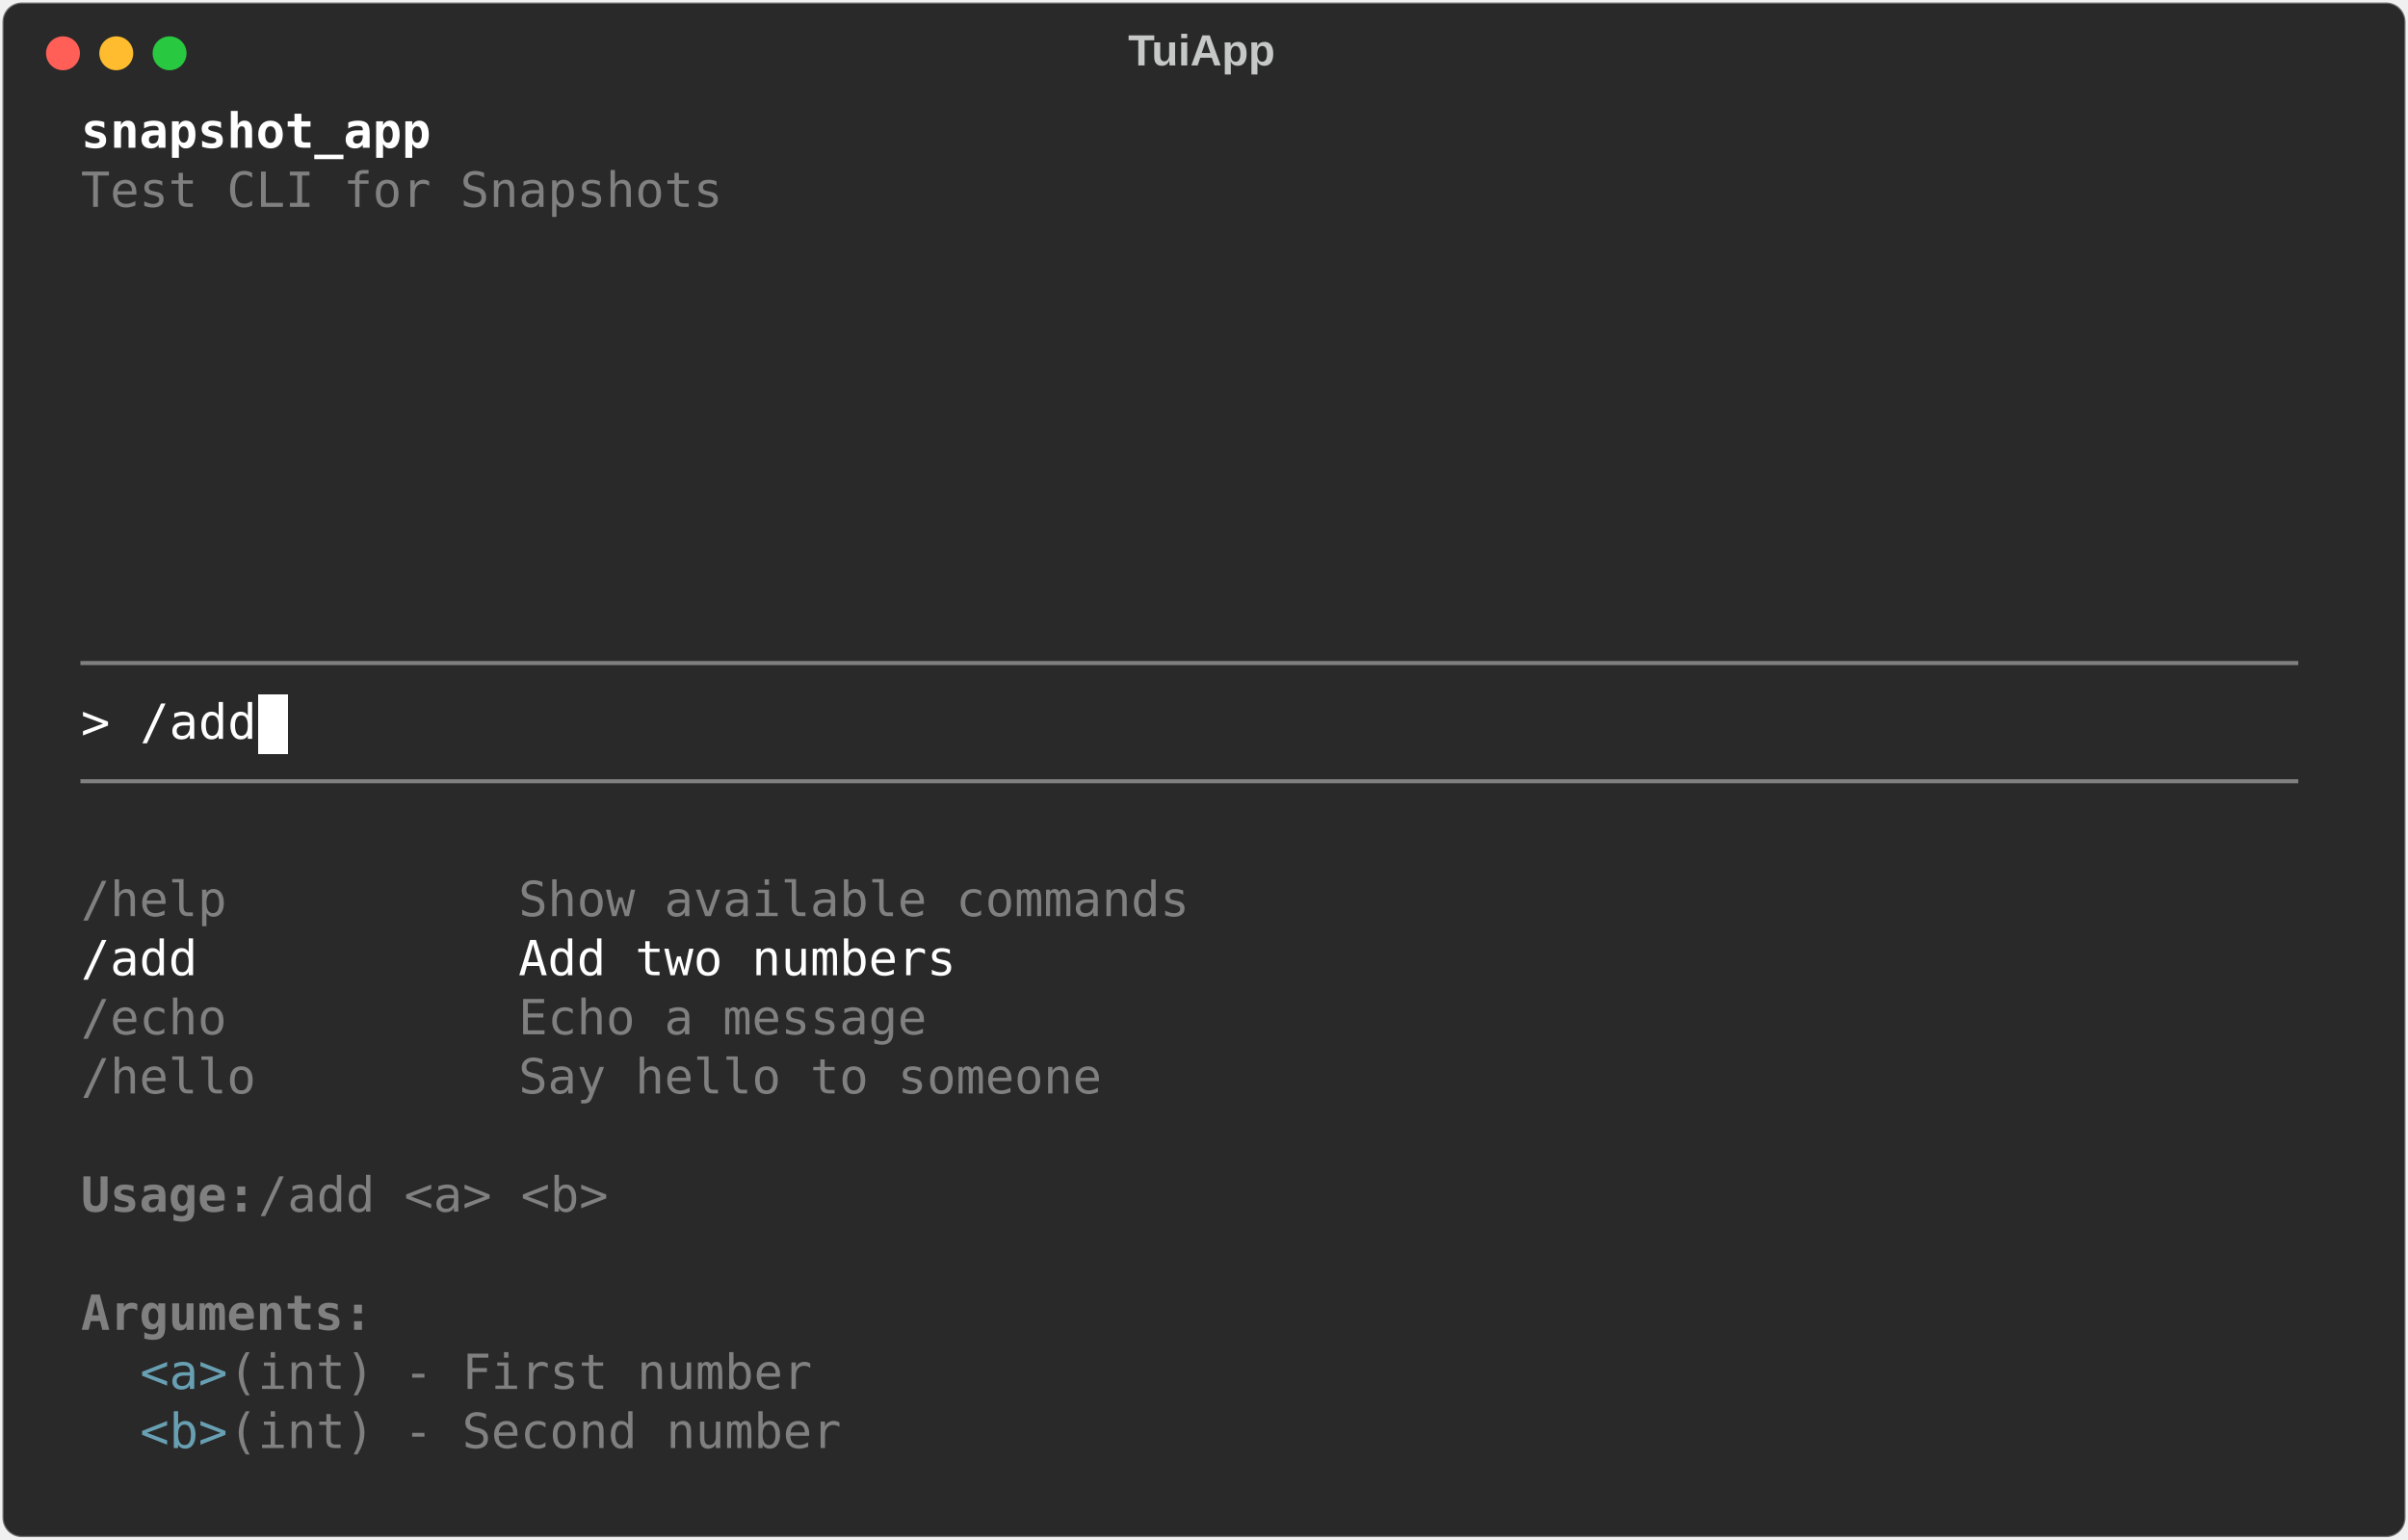
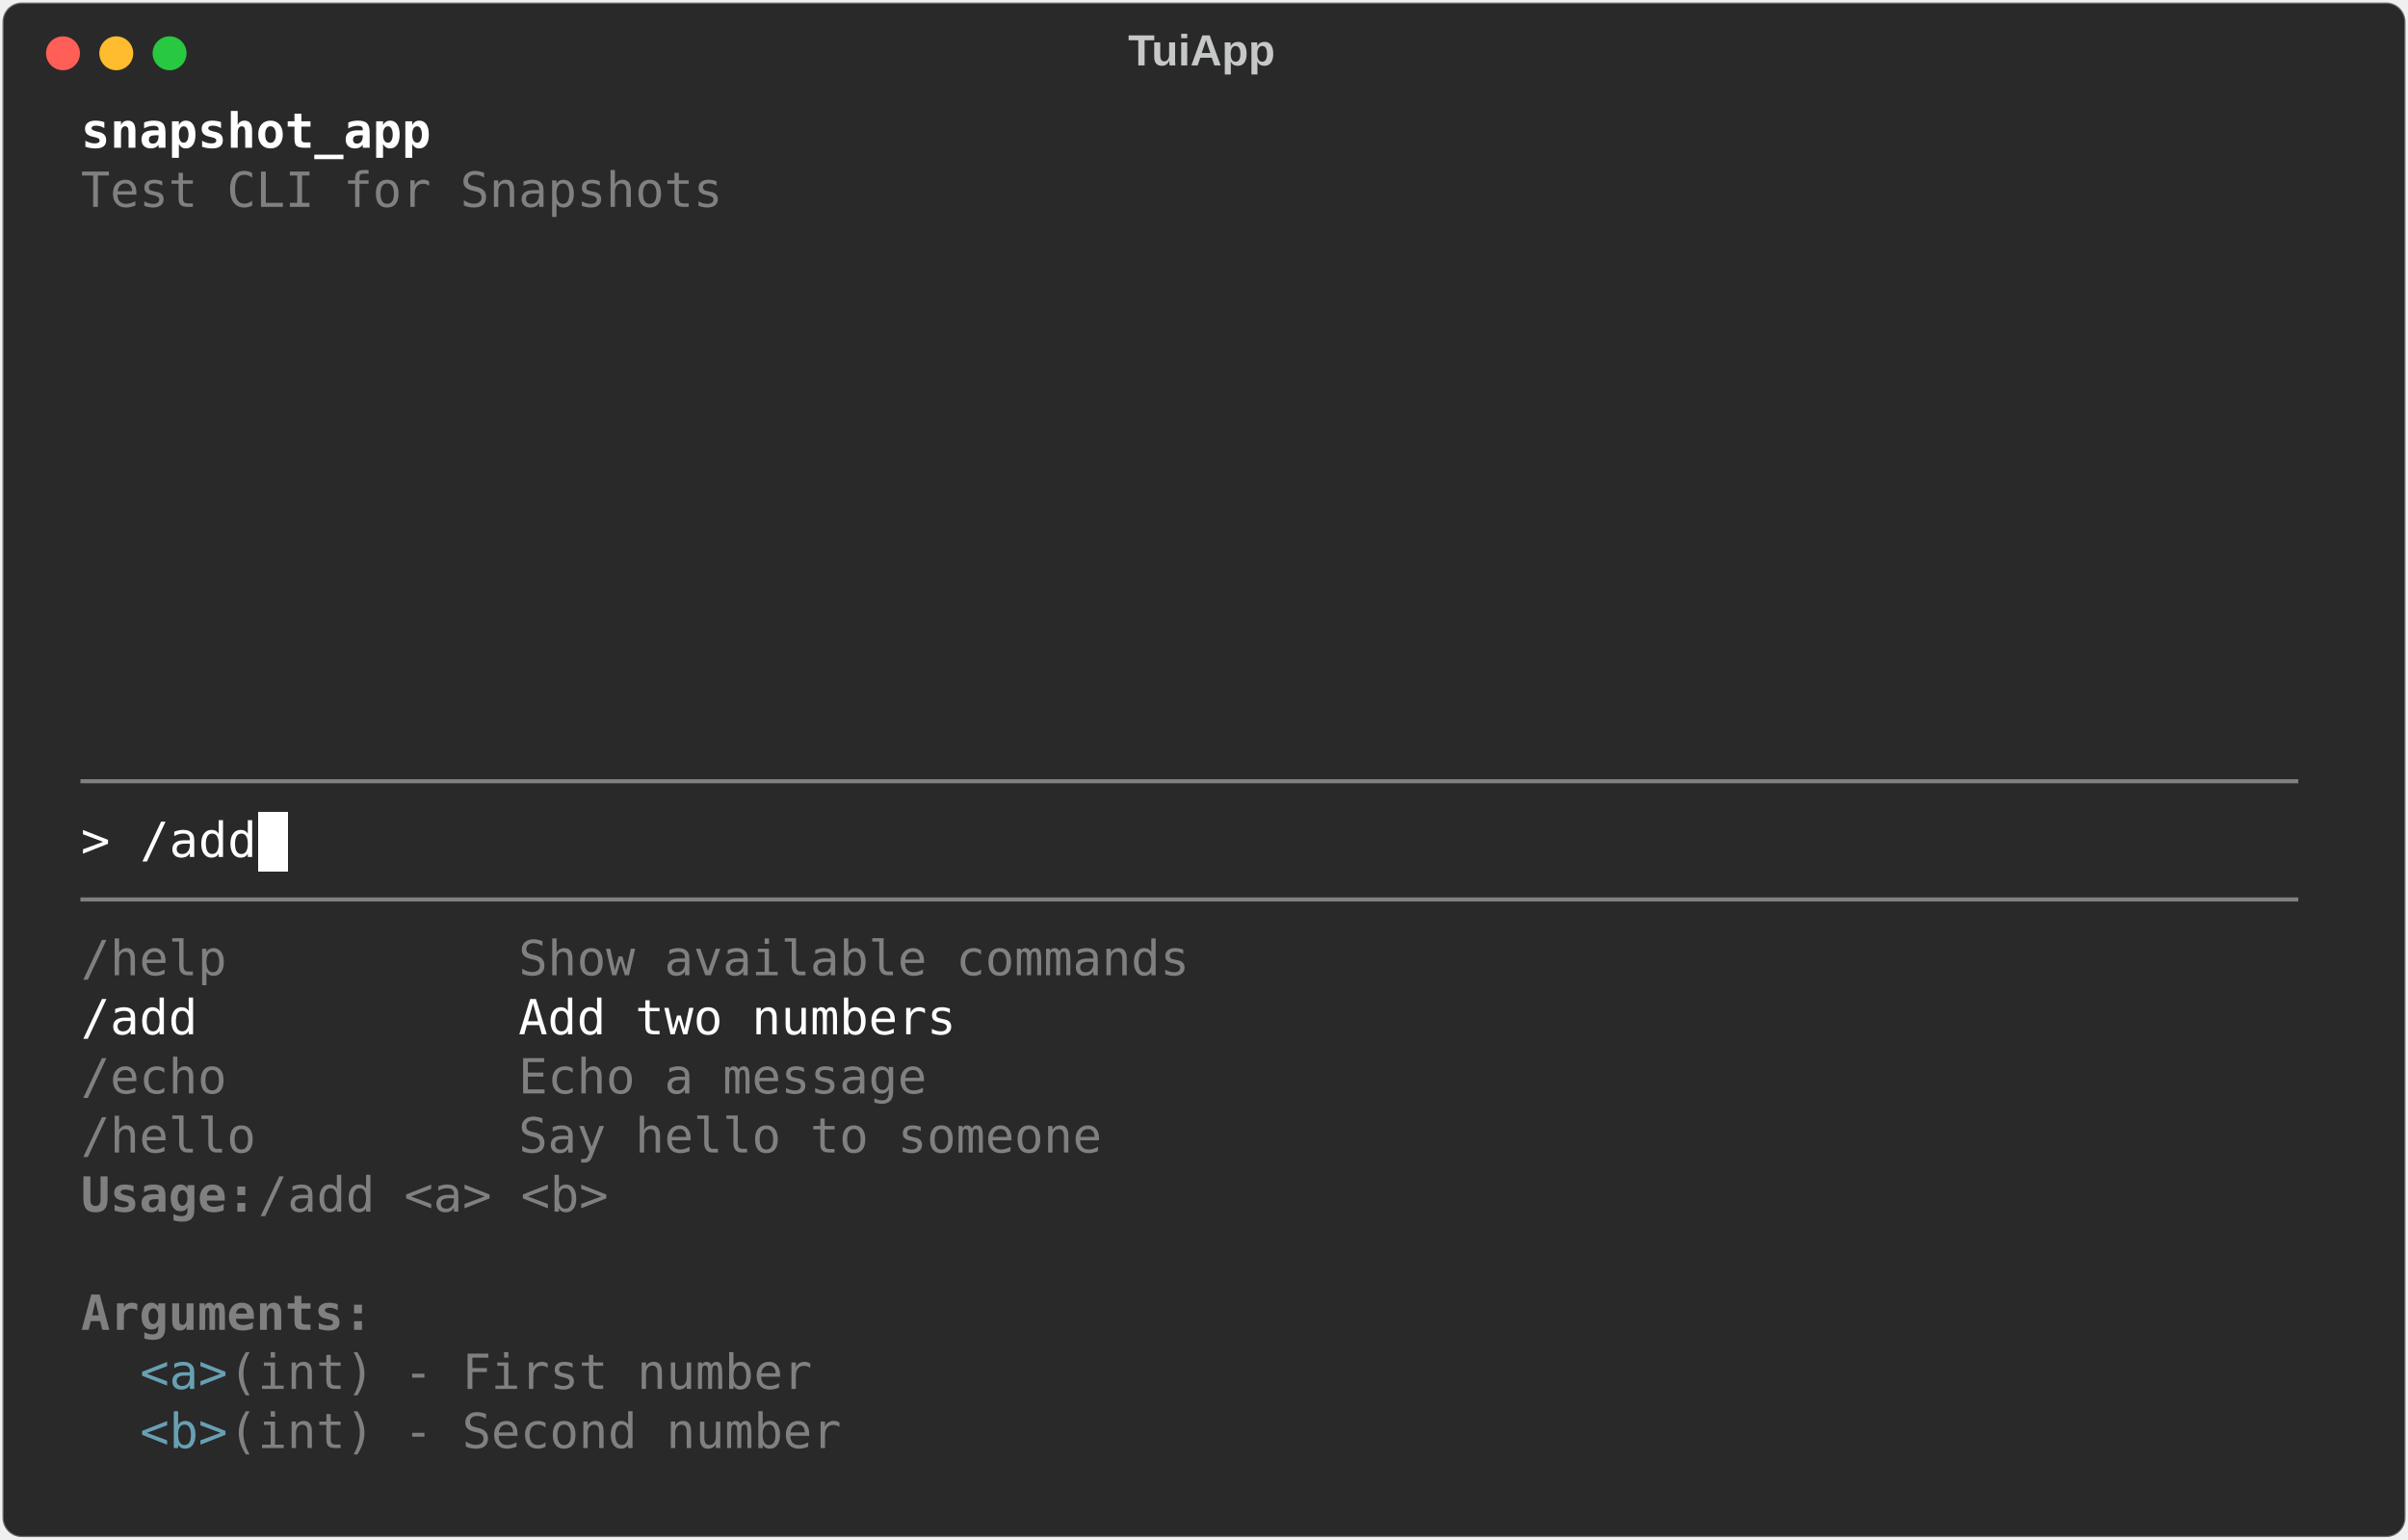
<svg xmlns="http://www.w3.org/2000/svg" class="rich-terminal" viewBox="0 0 994 635.6">
  <style>

    @font-face {
        font-family: "Fira Code";
        src: local("FiraCode-Regular"),
                url("https://cdnjs.cloudflare.com/ajax/libs/firacode/6.2.0/woff2/FiraCode-Regular.woff2") format("woff2"),
                url("https://cdnjs.cloudflare.com/ajax/libs/firacode/6.2.0/woff/FiraCode-Regular.woff") format("woff");
        font-style: normal;
        font-weight: 400;
    }
    @font-face {
        font-family: "Fira Code";
        src: local("FiraCode-Bold"),
                url("https://cdnjs.cloudflare.com/ajax/libs/firacode/6.2.0/woff2/FiraCode-Bold.woff2") format("woff2"),
                url("https://cdnjs.cloudflare.com/ajax/libs/firacode/6.2.0/woff/FiraCode-Bold.woff") format("woff");
        font-style: bold;
        font-weight: 700;
    }

    .terminal-matrix {
        font-family: Fira Code, monospace;
        font-size: 20px;
        line-height: 24.4px;
        font-variant-east-asian: full-width;
    }

    .terminal-title {
        font-size: 18px;
        font-weight: bold;
        font-family: arial;
    }

    .terminal-r1 { fill: #c5c8c6 }
.terminal-r2 { fill: #ffffff;font-weight: bold }
.terminal-r3 { fill: #808080 }
.terminal-r4 { fill: #ffffff }
.terminal-r5 { fill: #000000 }
.terminal-r6 { fill: #808080;font-weight: bold }
.terminal-r7 { fill: #68a0b3 }
    </style>
  <defs>
    <clipPath id="terminal-clip-terminal">
      <rect x="0" y="0" width="975.0" height="584.6" />
    </clipPath>
    <clipPath id="terminal-line-0">
      <rect x="0" y="1.5" width="976" height="24.65" />
    </clipPath>
    <clipPath id="terminal-line-1">
      <rect x="0" y="25.9" width="976" height="24.65" />
    </clipPath>
    <clipPath id="terminal-line-2">
      <rect x="0" y="50.3" width="976" height="24.65" />
    </clipPath>
    <clipPath id="terminal-line-3">
      <rect x="0" y="74.7" width="976" height="24.65" />
    </clipPath>
    <clipPath id="terminal-line-4">
      <rect x="0" y="99.1" width="976" height="24.65" />
    </clipPath>
    <clipPath id="terminal-line-5">
      <rect x="0" y="123.5" width="976" height="24.65" />
    </clipPath>
    <clipPath id="terminal-line-6">
      <rect x="0" y="147.9" width="976" height="24.65" />
    </clipPath>
    <clipPath id="terminal-line-7">
      <rect x="0" y="172.3" width="976" height="24.65" />
    </clipPath>
    <clipPath id="terminal-line-8">
      <rect x="0" y="196.7" width="976" height="24.65" />
    </clipPath>
    <clipPath id="terminal-line-9">
      <rect x="0" y="221.1" width="976" height="24.65" />
    </clipPath>
    <clipPath id="terminal-line-10">
      <rect x="0" y="245.5" width="976" height="24.65" />
    </clipPath>
    <clipPath id="terminal-line-11">
      <rect x="0" y="269.9" width="976" height="24.65" />
    </clipPath>
    <clipPath id="terminal-line-12">
      <rect x="0" y="294.3" width="976" height="24.65" />
    </clipPath>
    <clipPath id="terminal-line-13">
      <rect x="0" y="318.7" width="976" height="24.65" />
    </clipPath>
    <clipPath id="terminal-line-14">
      <rect x="0" y="343.1" width="976" height="24.65" />
    </clipPath>
    <clipPath id="terminal-line-15">
      <rect x="0" y="367.5" width="976" height="24.65" />
    </clipPath>
    <clipPath id="terminal-line-16">
      <rect x="0" y="391.9" width="976" height="24.65" />
    </clipPath>
    <clipPath id="terminal-line-17">
      <rect x="0" y="416.3" width="976" height="24.65" />
    </clipPath>
    <clipPath id="terminal-line-18">
      <rect x="0" y="440.7" width="976" height="24.65" />
    </clipPath>
    <clipPath id="terminal-line-19">
      <rect x="0" y="465.1" width="976" height="24.65" />
    </clipPath>
    <clipPath id="terminal-line-20">
      <rect x="0" y="489.5" width="976" height="24.65" />
    </clipPath>
    <clipPath id="terminal-line-21">
      <rect x="0" y="513.9" width="976" height="24.65" />
    </clipPath>
    <clipPath id="terminal-line-22">
      <rect x="0" y="538.3" width="976" height="24.65" />
    </clipPath>
  </defs>
  <rect fill="#292929" stroke="rgba(255,255,255,0.35)" stroke-width="1" x="1" y="1" width="992" height="633.6" rx="8" />
  <text class="terminal-title" fill="#c5c8c6" text-anchor="middle" x="496" y="27">TuiApp</text>
  <g transform="translate(26,22)">
    <circle cx="0" cy="0" r="7" fill="#ff5f57" />
    <circle cx="22" cy="0" r="7" fill="#febc2e" />
    <circle cx="44" cy="0" r="7" fill="#28c840" />
  </g>
  <g transform="translate(9, 41)" clip-path="url(#terminal-clip-terminal)">
-     <rect fill="#ffffff" x="97.6" y="245.5" width="12.2" height="24.65" shape-rendering="crispEdges" />
+     <rect fill="#ffffff" x="97.6" y="294.3" width="12.2" height="24.65" shape-rendering="crispEdges" />
    <g class="terminal-matrix">
      <text class="terminal-r2" x="24.4" y="20" textLength="146.4" clip-path="url(#terminal-line-0)">snapshot_app</text>
      <text class="terminal-r1" x="976" y="20" textLength="12.2" clip-path="url(#terminal-line-0)">
</text>
      <text class="terminal-r3" x="24.4" y="44.4" textLength="268.4" clip-path="url(#terminal-line-1)">Test CLI for Snapshots</text>
      <text class="terminal-r1" x="976" y="44.4" textLength="12.2" clip-path="url(#terminal-line-1)">
</text>
      <text class="terminal-r1" x="976" y="68.8" textLength="12.2" clip-path="url(#terminal-line-2)">
</text>
      <text class="terminal-r1" x="976" y="93.2" textLength="12.2" clip-path="url(#terminal-line-3)">
</text>
      <text class="terminal-r1" x="976" y="117.6" textLength="12.2" clip-path="url(#terminal-line-4)">
</text>
      <text class="terminal-r1" x="976" y="142" textLength="12.2" clip-path="url(#terminal-line-5)">
</text>
      <text class="terminal-r1" x="976" y="166.4" textLength="12.2" clip-path="url(#terminal-line-6)">
</text>
      <text class="terminal-r1" x="976" y="190.8" textLength="12.2" clip-path="url(#terminal-line-7)">
</text>
      <text class="terminal-r1" x="976" y="215.2" textLength="12.2" clip-path="url(#terminal-line-8)">
</text>
-       <text class="terminal-r3" x="24.4" y="239.6" textLength="927.2" clip-path="url(#terminal-line-9)">────────────────────────────────────────────────────────────────────────────</text>
      <text class="terminal-r1" x="976" y="239.6" textLength="12.2" clip-path="url(#terminal-line-9)">
</text>
-       <text class="terminal-r4" x="24.4" y="264" textLength="24.4" clip-path="url(#terminal-line-10)">&gt; </text>
-       <text class="terminal-r4" x="48.8" y="264" textLength="48.8" clip-path="url(#terminal-line-10)">/add</text>
      <text class="terminal-r1" x="976" y="264" textLength="12.2" clip-path="url(#terminal-line-10)">
</text>
      <text class="terminal-r3" x="24.4" y="288.4" textLength="927.2" clip-path="url(#terminal-line-11)">────────────────────────────────────────────────────────────────────────────</text>
      <text class="terminal-r1" x="976" y="288.4" textLength="12.2" clip-path="url(#terminal-line-11)">
</text>
+       <text class="terminal-r4" x="24.4" y="312.8" textLength="24.4" clip-path="url(#terminal-line-12)">&gt; </text>
+       <text class="terminal-r4" x="48.8" y="312.8" textLength="48.8" clip-path="url(#terminal-line-12)">/add</text>
      <text class="terminal-r1" x="976" y="312.8" textLength="12.2" clip-path="url(#terminal-line-12)">
</text>
-       <text class="terminal-r3" x="24.4" y="337.2" textLength="463.6" clip-path="url(#terminal-line-13)">/help          Show available commands</text>
+       <text class="terminal-r3" x="24.4" y="337.2" textLength="927.2" clip-path="url(#terminal-line-13)">────────────────────────────────────────────────────────────────────────────</text>
      <text class="terminal-r1" x="976" y="337.2" textLength="12.2" clip-path="url(#terminal-line-13)">
</text>
-       <text class="terminal-r4" x="24.4" y="361.6" textLength="366" clip-path="url(#terminal-line-14)">/add           Add two numbers</text>
+       <text class="terminal-r3" x="24.4" y="361.6" textLength="463.6" clip-path="url(#terminal-line-14)">/help          Show available commands</text>
      <text class="terminal-r1" x="976" y="361.6" textLength="12.2" clip-path="url(#terminal-line-14)">
</text>
-       <text class="terminal-r3" x="24.4" y="386" textLength="353.8" clip-path="url(#terminal-line-15)">/echo          Echo a message</text>
+       <text class="terminal-r4" x="24.4" y="386" textLength="366" clip-path="url(#terminal-line-15)">/add           Add two numbers</text>
      <text class="terminal-r1" x="976" y="386" textLength="12.2" clip-path="url(#terminal-line-15)">
</text>
-       <text class="terminal-r3" x="24.4" y="410.4" textLength="427" clip-path="url(#terminal-line-16)">/hello         Say hello to someone</text>
+       <text class="terminal-r3" x="24.4" y="410.4" textLength="353.8" clip-path="url(#terminal-line-16)">/echo          Echo a message</text>
      <text class="terminal-r1" x="976" y="410.4" textLength="12.2" clip-path="url(#terminal-line-16)">
</text>
+       <text class="terminal-r3" x="24.4" y="434.8" textLength="427" clip-path="url(#terminal-line-17)">/hello         Say hello to someone</text>
      <text class="terminal-r1" x="976" y="434.8" textLength="12.2" clip-path="url(#terminal-line-17)">
</text>
      <text class="terminal-r6" x="24.4" y="459.2" textLength="73.2" clip-path="url(#terminal-line-18)">Usage:</text>
      <text class="terminal-r3" x="97.6" y="459.2" textLength="158.6" clip-path="url(#terminal-line-18)"> /add &lt;a&gt; &lt;b&gt;</text>
      <text class="terminal-r1" x="976" y="459.2" textLength="12.2" clip-path="url(#terminal-line-18)">
</text>
      <text class="terminal-r1" x="976" y="483.6" textLength="12.2" clip-path="url(#terminal-line-19)">
</text>
      <text class="terminal-r6" x="24.4" y="508" textLength="122" clip-path="url(#terminal-line-20)">Arguments:</text>
      <text class="terminal-r1" x="976" y="508" textLength="12.2" clip-path="url(#terminal-line-20)">
</text>
      <text class="terminal-r7" x="48.8" y="532.4" textLength="36.6" clip-path="url(#terminal-line-21)">&lt;a&gt;</text>
      <text class="terminal-r3" x="85.4" y="532.4" textLength="256.2" clip-path="url(#terminal-line-21)"> (int) - First number</text>
      <text class="terminal-r1" x="976" y="532.4" textLength="12.2" clip-path="url(#terminal-line-21)">
</text>
      <text class="terminal-r7" x="48.8" y="556.8" textLength="36.6" clip-path="url(#terminal-line-22)">&lt;b&gt;</text>
      <text class="terminal-r3" x="85.4" y="556.8" textLength="268.4" clip-path="url(#terminal-line-22)"> (int) - Second number</text>
      <text class="terminal-r1" x="976" y="556.8" textLength="12.2" clip-path="url(#terminal-line-22)">
</text>
    </g>
  </g>
</svg>
